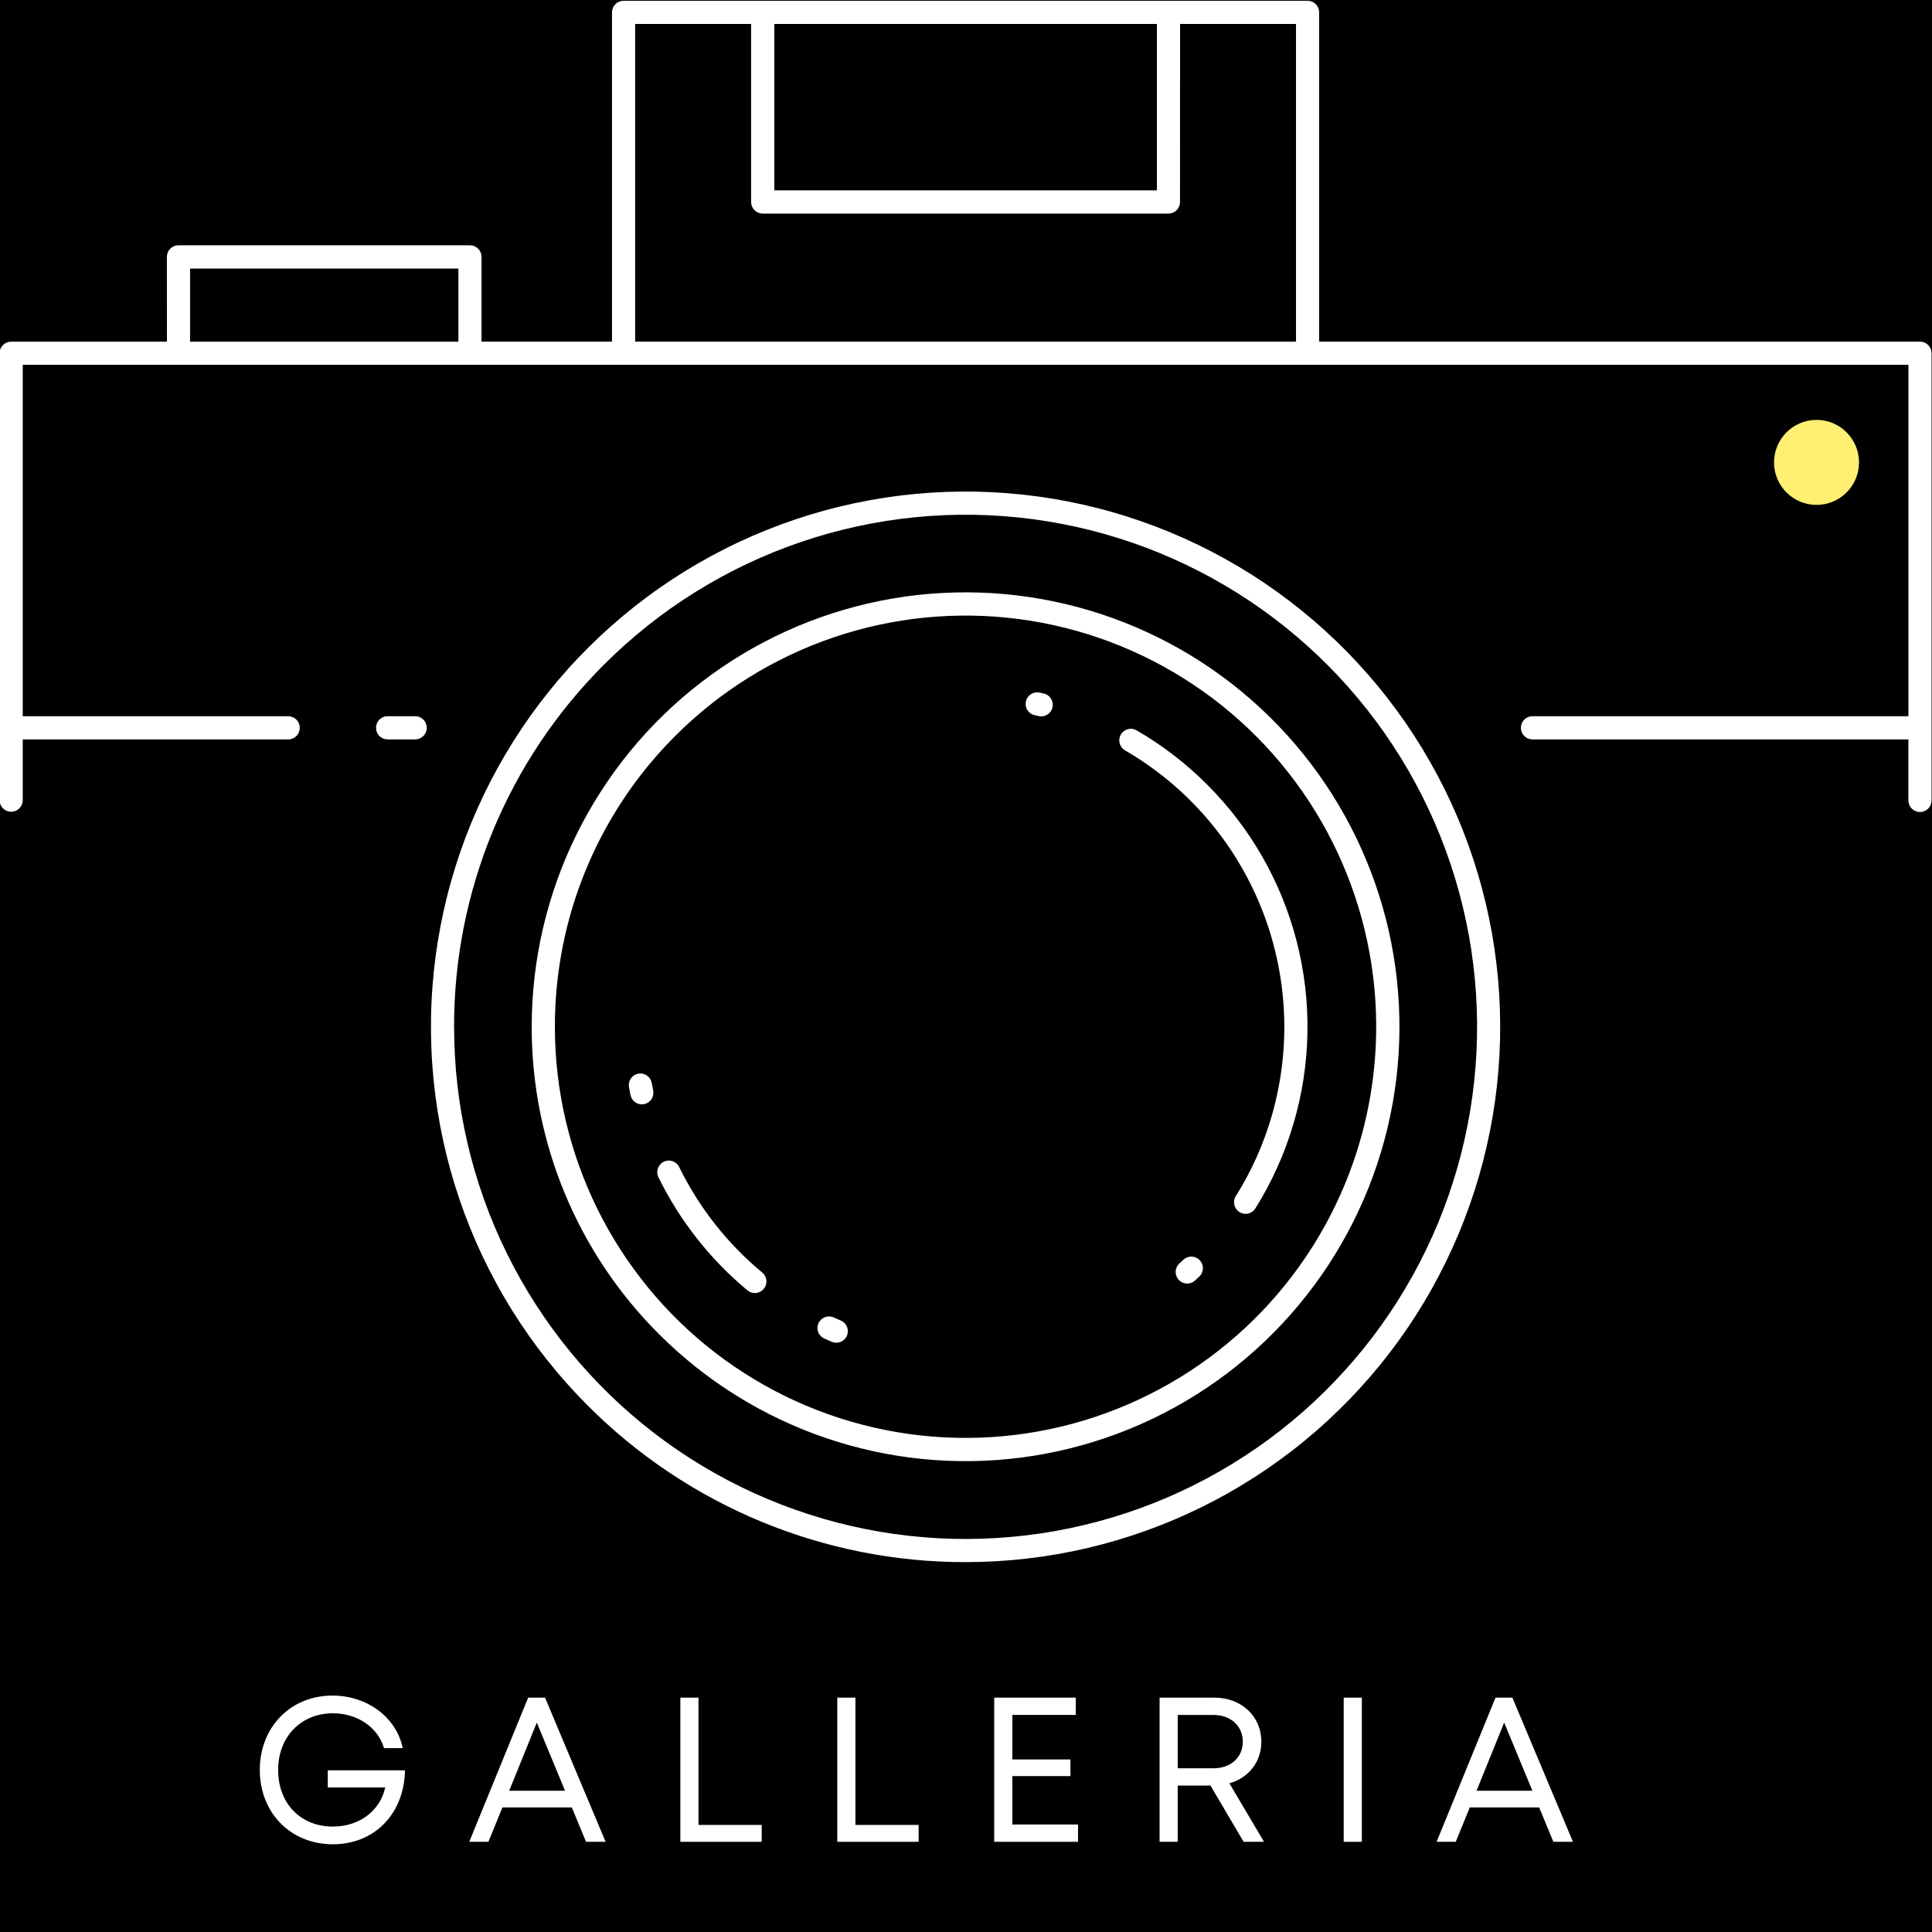
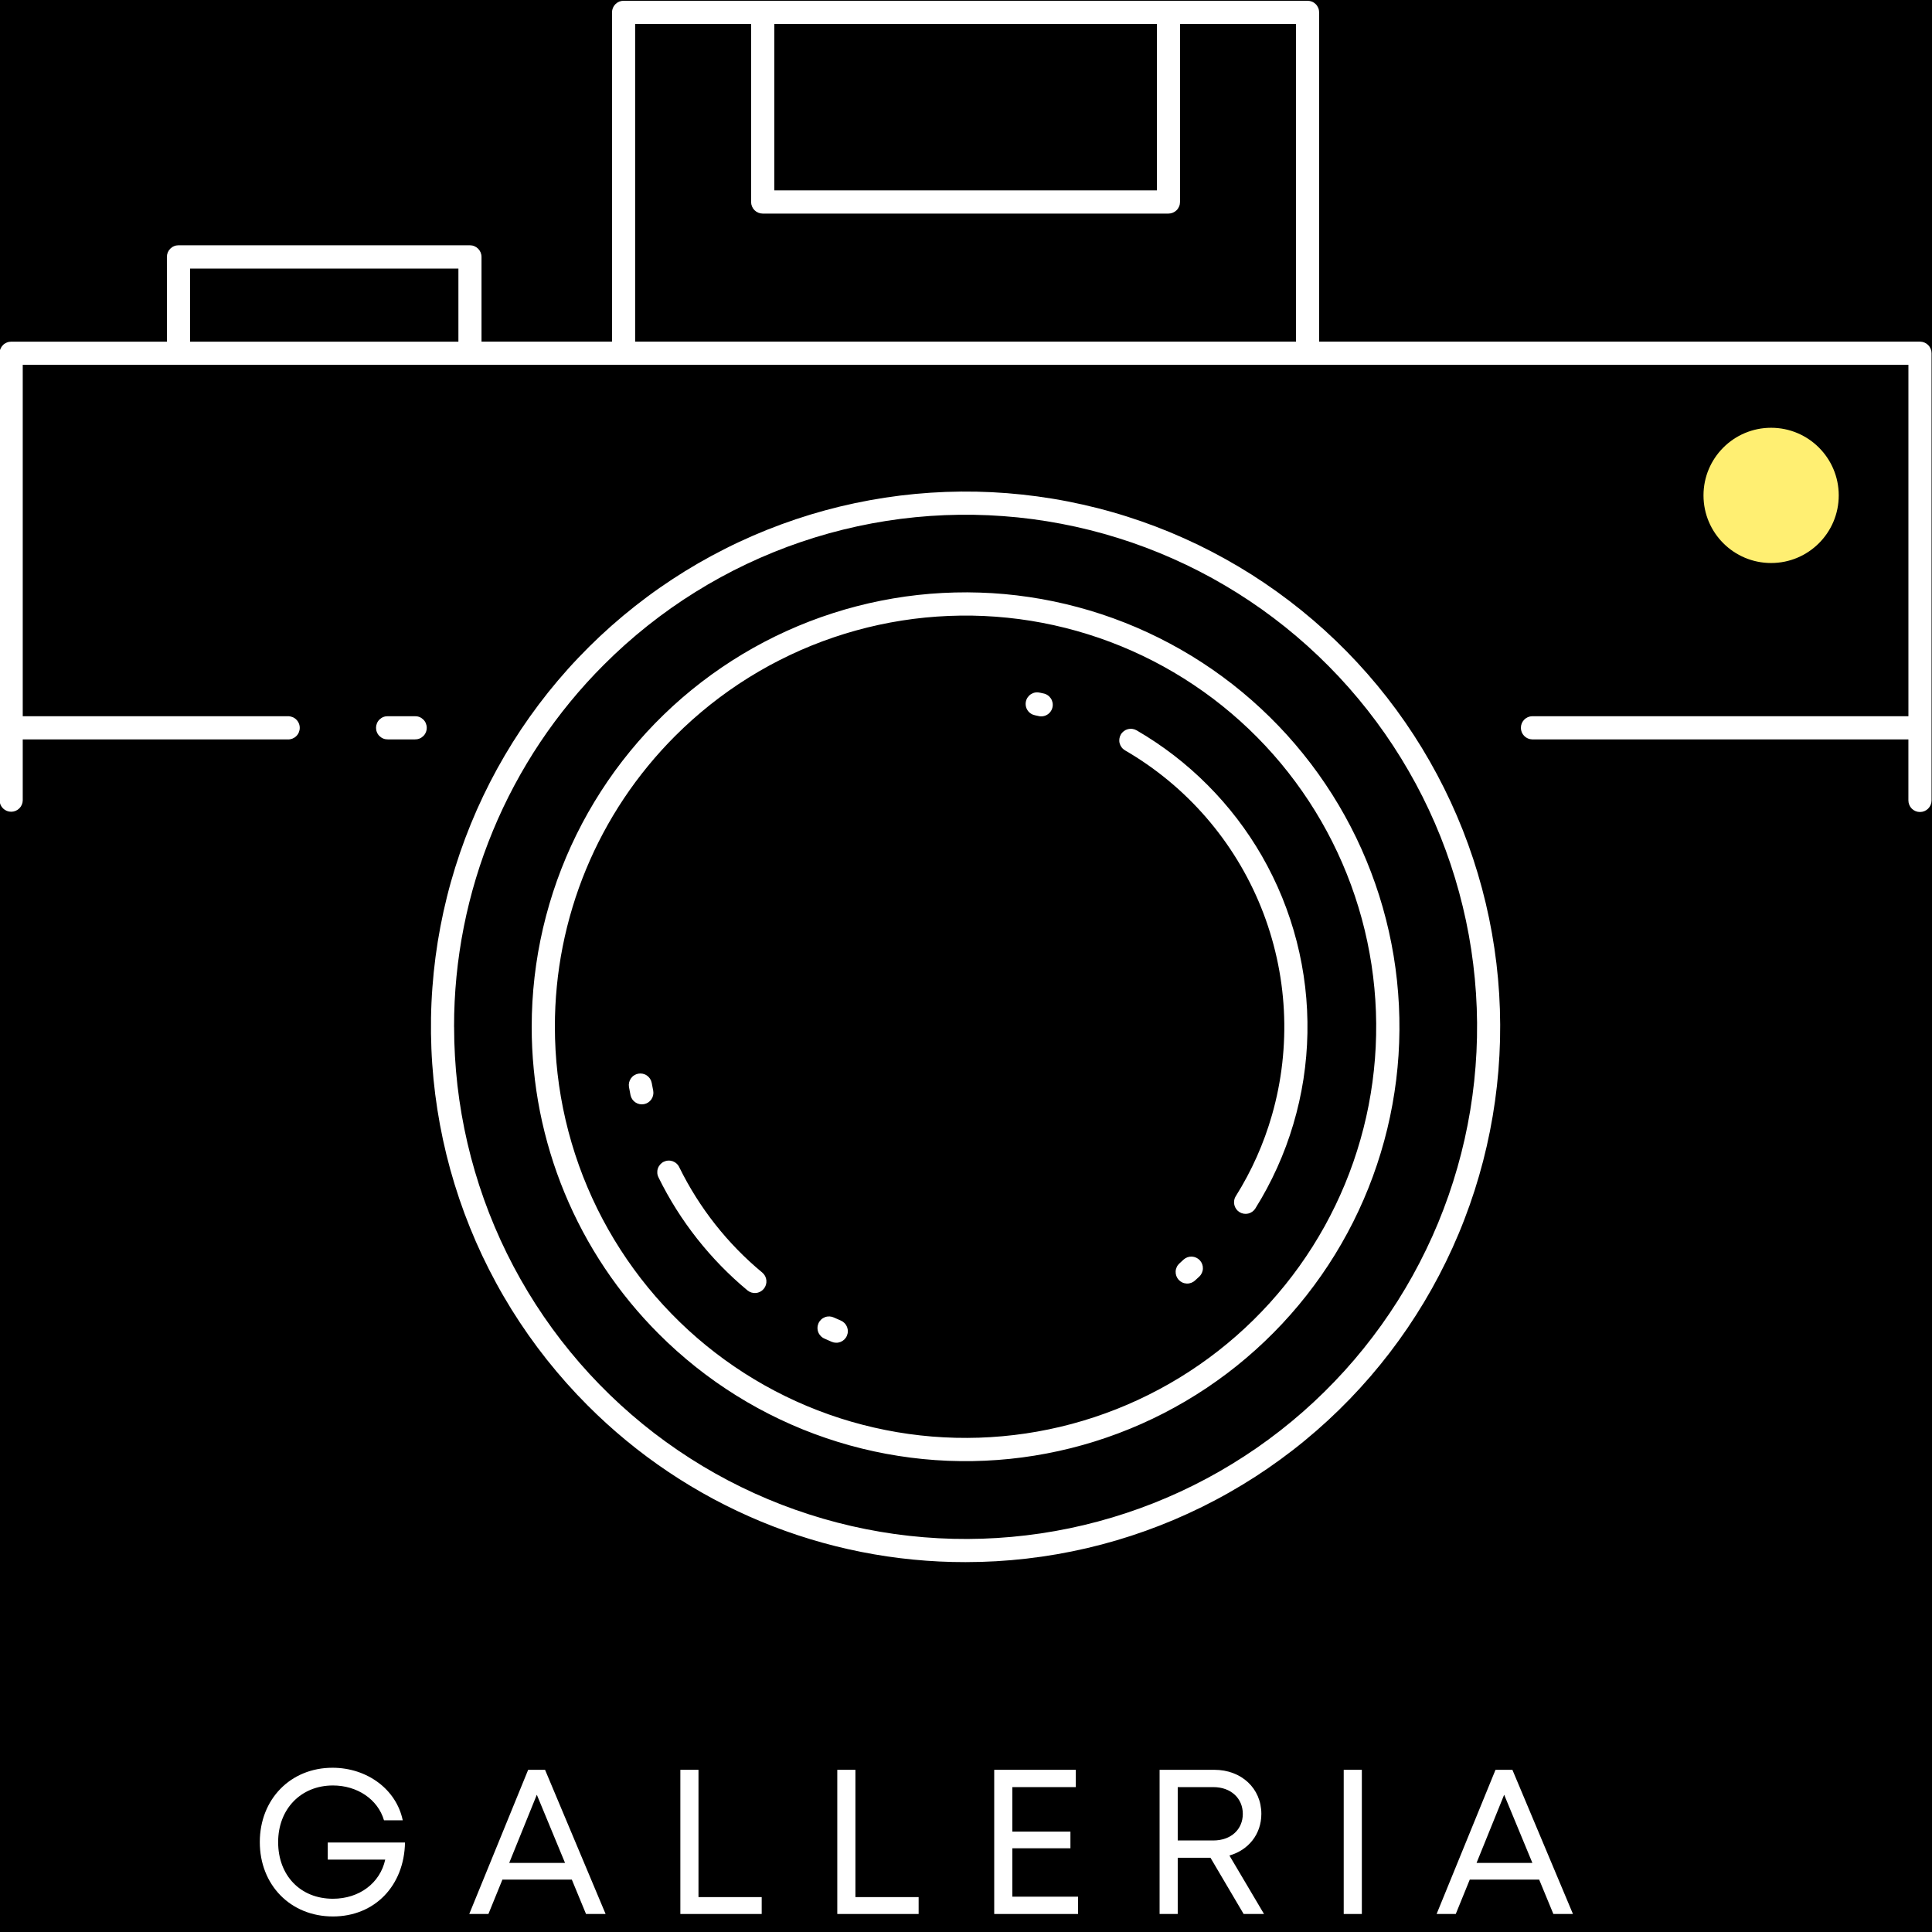
<svg xmlns="http://www.w3.org/2000/svg" width="375" viewBox="0 0 375 375" height="375" version="1.0">
  <path fill="#FFF" d="M-37.5 -37.5H412.5V412.5H-37.5z" />
  <path fill="#FFF" d="M-37.5 -37.5H412.5V412.5H-37.5z" />
  <path d="M-37.5 -37.5H412.5V412.5H-37.5z" />
-   <path fill="#FFEF72" d="M 352.586 81.5 C 348.031 81.5 344.336 85.195 344.336 89.75 C 344.336 94.309 348.031 98 352.586 98 C 357.145 98 360.836 94.309 360.836 89.75 C 360.836 85.195 357.145 81.5 352.586 81.5" />
+   <path fill="#FFEF72" d="M 343.773 83.031 C 336.523 83.031 330.648 88.91 330.648 96.156 C 330.648 103.406 336.523 109.281 343.773 109.281 C 351.02 109.281 356.898 103.406 356.898 96.156 C 356.898 88.91 351.02 83.031 343.773 83.031" />
  <path fill="#FFF" d="M 114.035 272.77 C 112.633 271.367 111.273 269.926 109.953 268.441 C 108.637 266.961 107.363 265.445 106.129 263.891 C 104.898 262.336 103.711 260.75 102.57 259.125 C 101.43 257.504 100.336 255.852 99.289 254.168 C 98.246 252.48 97.246 250.77 96.301 249.027 C 95.352 247.285 94.453 245.516 93.605 243.723 C 92.758 241.93 91.965 240.113 91.223 238.273 C 90.477 236.434 89.789 234.578 89.152 232.699 C 88.516 230.82 87.934 228.922 87.402 227.012 C 86.875 225.098 86.402 223.176 85.984 221.234 C 85.566 219.297 85.203 217.348 84.898 215.387 C 84.59 213.426 84.34 211.461 84.145 209.484 C 83.953 207.512 83.812 205.531 83.734 203.551 C 83.652 201.566 83.629 199.586 83.66 197.602 C 83.691 195.617 83.781 193.637 83.93 191.656 C 84.074 189.68 84.277 187.707 84.535 185.738 C 84.793 183.773 85.109 181.816 85.48 179.867 C 85.852 177.918 86.277 175.98 86.758 174.059 C 87.238 172.133 87.777 170.223 88.367 168.328 C 88.957 166.438 89.602 164.562 90.301 162.703 C 91 160.848 91.75 159.012 92.551 157.199 C 93.355 155.387 94.211 153.598 95.113 151.832 C 96.02 150.066 96.977 148.328 97.98 146.621 C 98.984 144.91 100.039 143.23 101.137 141.582 C 102.238 139.934 103.387 138.316 104.582 136.73 C 105.773 135.148 107.012 133.598 108.293 132.086 C 109.574 130.574 110.898 129.098 112.266 127.664 C 113.633 126.227 115.039 124.828 116.484 123.473 C 117.93 122.117 119.414 120.805 120.938 119.531 C 122.457 118.262 124.016 117.035 125.605 115.855 C 127.195 114.672 128.82 113.539 130.477 112.449 C 132.133 111.359 133.82 110.32 135.535 109.328 C 137.254 108.336 138.996 107.395 140.766 106.504 C 142.535 105.609 144.328 104.77 146.148 103.98 C 147.965 103.191 149.805 102.457 151.664 101.773 C 153.523 101.09 155.402 100.461 157.297 99.883 C 159.195 99.309 161.105 98.785 163.031 98.32 C 164.957 97.855 166.895 97.445 168.844 97.09 C 170.793 96.734 172.754 96.434 174.719 96.191 C 176.684 95.949 178.656 95.762 180.633 95.633 C 182.613 95.504 184.59 95.43 186.57 95.414 C 188.555 95.398 190.535 95.438 192.512 95.535 C 194.492 95.633 196.465 95.789 198.438 96 C 200.406 96.211 202.371 96.477 204.324 96.801 C 206.281 97.121 208.223 97.504 210.156 97.938 C 212.09 98.371 214.008 98.859 215.914 99.406 C 217.82 99.949 219.707 100.551 221.578 101.203 C 223.449 101.855 225.301 102.562 227.133 103.32 C 228.961 104.082 230.77 104.891 232.555 105.754 C 234.336 106.617 236.094 107.531 237.828 108.496 C 239.559 109.457 241.262 110.473 242.938 111.531 C 244.609 112.594 246.254 113.703 247.863 114.859 C 249.473 116.016 251.051 117.215 252.59 118.461 C 254.133 119.707 255.637 120.996 257.105 122.328 C 258.574 123.66 260.004 125.035 261.395 126.449 C 262.781 127.863 264.129 129.316 265.438 130.809 C 266.742 132.297 268.008 133.824 269.227 135.391 C 270.445 136.953 271.617 138.551 272.746 140.184 C 273.871 141.812 274.953 143.477 275.984 145.168 C 277.016 146.863 278 148.586 278.934 150.336 C 279.867 152.082 280.75 153.859 281.586 155.66 C 282.418 157.461 283.195 159.281 283.926 161.125 C 284.652 162.973 285.328 164.836 285.949 166.719 C 286.57 168.605 287.137 170.504 287.652 172.422 C 288.164 174.336 288.621 176.266 289.023 178.207 C 289.426 180.152 289.773 182.102 290.062 184.066 C 290.355 186.027 290.59 187.996 290.766 189.973 C 290.945 191.949 291.066 193.93 291.129 195.91 C 291.195 197.895 291.203 199.879 291.156 201.859 C 291.105 203.844 291 205.824 290.84 207.801 C 290.676 209.777 290.457 211.75 290.184 213.715 C 289.91 215.68 289.578 217.633 289.191 219.578 C 288.805 221.523 288.363 223.457 287.867 225.379 C 287.367 227.301 286.816 229.203 286.211 231.094 C 285.605 232.98 284.945 234.852 284.23 236.703 C 283.52 238.555 282.754 240.383 281.938 242.188 C 281.117 243.996 280.25 245.777 279.328 247.535 C 278.41 249.293 277.441 251.023 276.422 252.723 C 275.402 254.426 274.336 256.098 273.223 257.738 C 272.109 259.375 270.949 260.984 269.742 262.559 C 268.535 264.133 267.285 265.672 265.992 267.172 C 264.695 268.676 263.359 270.137 261.984 271.562 C 260.605 272.988 259.188 274.375 257.73 275.719 C 256.273 277.062 254.777 278.363 253.246 279.621 C 251.715 280.883 250.148 282.094 248.547 283.262 C 246.945 284.434 245.312 285.555 243.648 286.629 C 241.984 287.703 240.289 288.73 238.562 289.707 C 236.84 290.688 235.09 291.613 233.312 292.492 C 231.535 293.367 229.734 294.195 227.91 294.969 C 226.086 295.742 224.242 296.465 222.375 297.133 C 220.512 297.801 218.625 298.414 216.727 298.977 C 214.824 299.535 212.91 300.043 210.98 300.492 C 209.051 300.941 207.109 301.336 205.156 301.676 C 203.207 302.016 201.246 302.297 199.277 302.523 C 197.309 302.75 195.336 302.922 193.355 303.035 C 191.379 303.148 189.398 303.207 187.418 303.207 C 184.02 303.211 180.625 303.047 177.242 302.715 C 173.859 302.387 170.5 301.891 167.164 301.227 C 163.832 300.566 160.535 299.742 157.285 298.754 C 154.031 297.766 150.832 296.621 147.691 295.32 C 144.551 294.016 141.48 292.562 138.484 290.957 C 135.488 289.352 132.574 287.602 129.75 285.707 C 126.926 283.816 124.199 281.789 121.574 279.625 C 118.949 277.465 116.434 275.18 114.035 272.77 Z M 127.871 258.914 C 129.008 260.051 130.176 261.156 131.375 262.227 C 132.578 263.297 133.805 264.336 135.066 265.336 C 136.324 266.336 137.613 267.301 138.926 268.227 C 140.242 269.156 141.582 270.043 142.949 270.895 C 144.312 271.742 145.703 272.555 147.113 273.324 C 148.527 274.094 149.957 274.824 151.414 275.512 C 152.867 276.199 154.34 276.848 155.828 277.453 C 157.32 278.055 158.824 278.617 160.348 279.133 C 161.871 279.652 163.406 280.125 164.957 280.555 C 166.508 280.984 168.066 281.367 169.641 281.707 C 171.211 282.047 172.793 282.344 174.379 282.59 C 175.969 282.84 177.562 283.043 179.164 283.203 C 180.766 283.359 182.367 283.473 183.973 283.539 C 185.582 283.602 187.188 283.621 188.797 283.598 C 190.402 283.57 192.012 283.496 193.613 283.379 C 195.219 283.262 196.816 283.098 198.41 282.887 C 200.004 282.676 201.594 282.422 203.172 282.117 C 204.75 281.816 206.32 281.473 207.879 281.082 C 209.441 280.688 210.988 280.254 212.523 279.773 C 214.059 279.293 215.578 278.77 217.082 278.203 C 218.586 277.637 220.074 277.027 221.547 276.375 C 223.016 275.723 224.465 275.027 225.895 274.293 C 227.328 273.555 228.734 272.781 230.121 271.965 C 231.508 271.148 232.867 270.293 234.207 269.398 C 235.543 268.504 236.852 267.57 238.137 266.602 C 239.422 265.633 240.676 264.625 241.902 263.582 C 243.129 262.543 244.324 261.465 245.488 260.355 C 246.652 259.246 247.785 258.102 248.883 256.93 C 249.98 255.754 251.047 254.547 252.078 253.312 C 253.109 252.074 254.102 250.809 255.059 249.516 C 256.016 248.223 256.938 246.906 257.82 245.559 C 258.703 244.211 259.547 242.844 260.348 241.449 C 261.152 240.055 261.918 238.637 262.641 237.199 C 263.363 235.762 264.043 234.305 264.684 232.828 C 265.324 231.348 265.922 229.855 266.473 228.344 C 267.027 226.832 267.539 225.305 268.004 223.766 C 268.473 222.223 268.895 220.672 269.273 219.105 C 269.652 217.543 269.984 215.969 270.27 214.383 C 270.559 212.801 270.801 211.207 271 209.609 C 271.195 208.012 271.348 206.41 271.453 204.805 C 271.555 203.195 271.617 201.59 271.629 199.98 C 271.641 198.367 271.609 196.762 271.531 195.152 C 271.449 193.543 271.324 191.938 271.156 190.34 C 270.984 188.738 270.77 187.145 270.508 185.555 C 270.246 183.965 269.938 182.387 269.586 180.816 C 269.234 179.246 268.836 177.684 268.395 176.137 C 267.953 174.59 267.469 173.055 266.938 171.535 C 266.41 170.016 265.836 168.512 265.219 167.023 C 264.605 165.535 263.949 164.066 263.25 162.617 C 262.551 161.168 261.809 159.738 261.027 158.332 C 260.246 156.922 259.426 155.539 258.566 154.18 C 257.703 152.82 256.805 151.484 255.871 150.176 C 254.934 148.867 253.961 147.586 252.949 146.336 C 251.941 145.082 250.895 143.859 249.816 142.664 C 248.734 141.473 247.621 140.312 246.477 139.184 C 245.328 138.055 244.152 136.957 242.941 135.895 C 241.734 134.836 240.496 133.809 239.227 132.816 C 237.961 131.828 236.664 130.875 235.344 129.957 C 234.02 129.043 232.672 128.164 231.301 127.324 C 229.93 126.488 228.531 125.688 227.113 124.93 C 225.695 124.168 224.258 123.453 222.797 122.777 C 221.34 122.098 219.863 121.465 218.367 120.875 C 216.871 120.281 215.359 119.734 213.832 119.227 C 212.305 118.723 210.766 118.262 209.211 117.848 C 207.66 117.43 206.094 117.059 204.52 116.73 C 202.945 116.402 201.363 116.121 199.773 115.887 C 198.184 115.648 196.586 115.457 194.984 115.312 C 193.383 115.168 191.777 115.07 190.172 115.02 C 188.566 114.965 186.957 114.957 185.352 115 C 183.742 115.039 182.137 115.125 180.535 115.254 C 178.934 115.387 177.336 115.562 175.742 115.785 C 174.148 116.012 172.566 116.277 170.988 116.594 C 169.41 116.906 167.844 117.266 166.285 117.672 C 164.73 118.074 163.188 118.523 161.656 119.016 C 160.125 119.508 158.609 120.043 157.109 120.621 C 155.609 121.203 154.125 121.824 152.66 122.488 C 151.195 123.152 149.75 123.859 148.328 124.605 C 146.902 125.355 145.5 126.141 144.121 126.969 C 142.742 127.797 141.387 128.664 140.059 129.57 C 138.73 130.473 137.426 131.418 136.152 132.398 C 134.875 133.379 133.629 134.395 132.41 135.445 C 131.191 136.496 130.008 137.582 128.852 138.703 C 127.695 139.82 126.574 140.973 125.484 142.156 C 124.395 143.34 123.34 144.555 122.32 145.801 C 121.297 147.047 120.316 148.316 119.367 149.617 C 118.422 150.922 117.512 152.246 116.641 153.602 C 115.77 154.953 114.938 156.332 114.145 157.73 C 113.352 159.133 112.598 160.555 111.887 162 C 111.176 163.441 110.508 164.906 109.879 166.387 C 109.254 167.871 108.668 169.371 108.125 170.887 C 107.586 172.402 107.086 173.934 106.633 175.477 C 106.18 177.02 105.77 178.578 105.402 180.145 C 105.039 181.715 104.719 183.289 104.441 184.875 C 104.168 186.465 103.938 188.055 103.754 189.656 C 103.57 191.254 103.434 192.859 103.34 194.465 C 103.25 196.074 103.203 197.684 103.203 199.293 C 103.199 202.055 103.332 204.809 103.602 207.559 C 103.867 210.309 104.27 213.035 104.805 215.746 C 105.344 218.453 106.012 221.129 106.812 223.773 C 107.609 226.418 108.539 229.016 109.594 231.566 C 110.648 234.117 111.828 236.613 113.129 239.047 C 114.43 241.484 115.848 243.848 117.383 246.145 C 118.918 248.438 120.559 250.652 122.312 252.785 C 124.062 254.922 125.918 256.961 127.871 258.914 Z M 107.703 199.293 C 107.703 200.816 107.746 202.34 107.832 203.859 C 107.918 205.383 108.051 206.898 108.223 208.414 C 108.398 209.926 108.613 211.434 108.875 212.938 C 109.137 214.438 109.438 215.93 109.785 217.414 C 110.129 218.898 110.52 220.371 110.949 221.832 C 111.379 223.293 111.848 224.742 112.363 226.18 C 112.875 227.613 113.426 229.031 114.023 230.434 C 114.617 231.836 115.25 233.223 115.922 234.59 C 116.594 235.957 117.309 237.301 118.059 238.629 C 118.809 239.953 119.594 241.258 120.422 242.539 C 121.246 243.82 122.105 245.074 123.004 246.305 C 123.898 247.539 124.828 248.742 125.797 249.922 C 126.762 251.098 127.758 252.246 128.789 253.367 C 129.824 254.488 130.887 255.578 131.98 256.641 C 133.07 257.699 134.195 258.727 135.348 259.723 C 136.5 260.719 137.68 261.68 138.887 262.605 C 140.094 263.535 141.328 264.426 142.586 265.281 C 143.844 266.141 145.129 266.961 146.434 267.742 C 147.738 268.527 149.066 269.273 150.414 269.98 C 151.762 270.688 153.129 271.355 154.516 271.984 C 155.902 272.613 157.305 273.203 158.727 273.75 C 160.145 274.297 161.578 274.805 163.027 275.273 C 164.477 275.738 165.938 276.164 167.414 276.543 C 168.887 276.926 170.367 277.266 171.863 277.562 C 173.355 277.863 174.855 278.117 176.363 278.328 C 177.867 278.539 179.383 278.707 180.898 278.832 C 182.414 278.953 183.934 279.035 185.457 279.074 C 186.977 279.109 188.5 279.105 190.02 279.055 C 191.543 279.004 193.059 278.91 194.574 278.773 C 196.09 278.637 197.602 278.457 199.109 278.234 C 200.613 278.012 202.109 277.742 203.602 277.434 C 205.09 277.125 206.57 276.773 208.043 276.379 C 209.512 275.984 210.969 275.547 212.414 275.07 C 213.859 274.59 215.289 274.07 216.707 273.512 C 218.121 272.953 219.52 272.352 220.902 271.711 C 222.281 271.07 223.645 270.391 224.984 269.672 C 226.328 268.957 227.648 268.199 228.949 267.406 C 230.246 266.609 231.523 265.781 232.773 264.914 C 234.027 264.047 235.25 263.145 236.449 262.207 C 237.652 261.27 238.824 260.297 239.969 259.293 C 241.113 258.289 242.227 257.25 243.312 256.184 C 244.395 255.113 245.449 254.016 246.473 252.887 C 247.492 251.758 248.484 250.598 249.438 249.414 C 250.395 248.227 251.316 247.016 252.203 245.777 C 253.09 244.535 253.941 243.273 254.754 241.988 C 255.566 240.699 256.344 239.391 257.086 238.059 C 257.824 236.727 258.523 235.371 259.188 234 C 259.848 232.629 260.469 231.238 261.055 229.832 C 261.637 228.422 262.176 227 262.68 225.559 C 263.18 224.121 263.637 222.668 264.055 221.203 C 264.473 219.738 264.852 218.262 265.184 216.777 C 265.516 215.289 265.809 213.793 266.055 212.289 C 266.305 210.785 266.508 209.277 266.668 207.762 C 266.832 206.246 266.949 204.727 267.023 203.207 C 267.098 201.684 267.129 200.16 267.117 198.637 C 267.105 197.113 267.051 195.59 266.949 194.07 C 266.852 192.551 266.707 191.035 266.52 189.52 C 266.336 188.008 266.105 186.504 265.832 185.004 C 265.559 183.504 265.246 182.016 264.887 180.531 C 264.531 179.051 264.129 177.582 263.688 176.125 C 263.246 174.664 262.762 173.219 262.238 171.789 C 261.715 170.359 261.148 168.945 260.543 167.547 C 259.938 166.148 259.293 164.77 258.609 163.406 C 257.926 162.047 257.203 160.707 256.441 159.387 C 255.68 158.066 254.883 156.77 254.047 155.496 C 253.211 154.223 252.34 152.973 251.434 151.75 C 250.527 150.523 249.586 149.328 248.613 148.156 C 247.637 146.988 246.629 145.848 245.59 144.734 C 244.547 143.621 243.477 142.539 242.375 141.488 C 241.273 140.438 240.141 139.422 238.98 138.434 C 237.82 137.449 236.633 136.496 235.418 135.578 C 234.199 134.66 232.961 133.781 231.695 132.934 C 230.43 132.086 229.141 131.277 227.828 130.504 C 226.516 129.73 225.184 128.996 223.832 128.301 C 222.477 127.605 221.105 126.949 219.711 126.328 C 218.32 125.711 216.914 125.137 215.488 124.598 C 214.066 124.062 212.625 123.566 211.172 123.113 C 209.719 122.656 208.254 122.246 206.777 121.875 C 205.305 121.504 203.816 121.176 202.32 120.891 C 200.828 120.605 199.324 120.363 197.816 120.164 C 196.305 119.969 194.793 119.812 193.273 119.699 C 191.758 119.586 190.238 119.52 188.715 119.492 C 187.195 119.469 185.672 119.488 184.152 119.551 C 182.633 119.613 181.113 119.719 179.598 119.867 C 178.086 120.016 176.574 120.211 175.07 120.445 C 173.566 120.68 172.07 120.961 170.586 121.281 C 169.098 121.602 167.617 121.969 166.152 122.375 C 164.684 122.781 163.23 123.227 161.789 123.719 C 160.348 124.207 158.922 124.738 157.512 125.309 C 156.102 125.883 154.707 126.492 153.332 127.145 C 151.957 127.797 150.598 128.488 149.262 129.215 C 147.926 129.945 146.613 130.711 145.32 131.516 C 144.027 132.32 142.758 133.164 141.516 134.039 C 140.27 134.918 139.051 135.832 137.859 136.777 C 136.668 137.727 135.504 138.707 134.367 139.719 C 133.23 140.734 132.125 141.781 131.047 142.855 C 129.199 144.703 127.445 146.637 125.789 148.656 C 124.129 150.676 122.574 152.77 121.121 154.945 C 119.672 157.117 118.328 159.355 117.098 161.66 C 115.863 163.965 114.75 166.328 113.75 168.742 C 112.75 171.156 111.871 173.617 111.117 176.117 C 110.359 178.621 109.727 181.152 109.219 183.719 C 108.711 186.281 108.328 188.867 108.078 191.469 C 107.824 194.07 107.699 196.676 107.703 199.293 Z M 243.664 234.559 C 245.254 232.016 246.664 229.379 247.898 226.645 C 249.133 223.91 250.176 221.105 251.027 218.23 C 251.883 215.355 252.539 212.434 253 209.469 C 253.457 206.504 253.715 203.523 253.77 200.523 C 253.824 197.523 253.68 194.535 253.332 191.555 C 252.98 188.578 252.434 185.633 251.688 182.73 C 250.941 179.824 250 176.984 248.871 174.203 C 247.738 171.426 246.426 168.738 244.93 166.137 C 242.012 161.078 238.492 156.484 234.371 152.352 C 230.25 148.219 225.664 144.688 220.617 141.758 C 220.359 141.609 220.082 141.516 219.789 141.477 C 219.492 141.434 219.203 141.453 218.914 141.531 C 218.629 141.605 218.367 141.734 218.129 141.918 C 217.895 142.098 217.699 142.316 217.551 142.574 C 217.402 142.832 217.309 143.109 217.27 143.402 C 217.23 143.699 217.246 143.988 217.324 144.277 C 217.402 144.566 217.531 144.828 217.711 145.062 C 217.891 145.301 218.109 145.492 218.367 145.645 C 219.848 146.5 221.289 147.422 222.695 148.398 C 224.102 149.379 225.461 150.414 226.781 151.504 C 228.102 152.594 229.375 153.738 230.598 154.938 C 231.824 156.133 232.996 157.379 234.117 158.672 C 235.238 159.969 236.305 161.305 237.316 162.688 C 238.328 164.07 239.277 165.492 240.172 166.957 C 241.066 168.418 241.895 169.914 242.664 171.445 C 243.434 172.973 244.141 174.535 244.781 176.125 C 245.422 177.711 245.996 179.324 246.5 180.961 C 247.008 182.598 247.445 184.254 247.816 185.926 C 248.188 187.598 248.488 189.285 248.719 190.98 C 248.949 192.68 249.109 194.383 249.199 196.098 C 249.289 197.809 249.309 199.52 249.254 201.23 C 249.203 202.945 249.078 204.652 248.887 206.355 C 248.695 208.059 248.43 209.75 248.098 211.43 C 247.766 213.109 247.363 214.773 246.891 216.422 C 245.293 222.004 242.953 227.25 239.871 232.168 C 239.711 232.418 239.605 232.691 239.559 232.984 C 239.508 233.281 239.516 233.57 239.582 233.863 C 239.648 234.152 239.766 234.418 239.938 234.664 C 240.109 234.906 240.32 235.105 240.574 235.266 C 240.824 235.422 241.098 235.527 241.391 235.578 C 241.684 235.629 241.977 235.621 242.266 235.555 C 242.555 235.488 242.824 235.367 243.066 235.195 C 243.309 235.023 243.508 234.812 243.668 234.559 Z M 231.98 248.52 L 232.785 247.777 C 233 247.578 233.164 247.34 233.285 247.07 C 233.406 246.801 233.473 246.52 233.48 246.227 C 233.492 245.93 233.445 245.645 233.344 245.371 C 233.242 245.094 233.09 244.848 232.891 244.629 C 232.691 244.414 232.457 244.242 232.191 244.117 C 231.926 243.992 231.645 243.922 231.352 243.906 C 231.059 243.891 230.77 243.934 230.492 244.031 C 230.215 244.129 229.969 244.277 229.746 244.473 L 228.941 245.215 C 228.719 245.414 228.539 245.648 228.41 245.922 C 228.281 246.191 228.207 246.48 228.191 246.781 C 228.18 247.082 228.223 247.371 228.324 247.656 C 228.426 247.938 228.578 248.191 228.781 248.414 C 228.984 248.633 229.227 248.809 229.496 248.934 C 229.77 249.059 230.059 249.125 230.359 249.137 C 230.66 249.148 230.949 249.098 231.23 248.992 C 231.512 248.883 231.762 248.727 231.98 248.52 Z M 160.051 259.832 L 161.426 260.441 C 161.699 260.559 161.984 260.621 162.281 260.625 C 162.578 260.633 162.863 260.582 163.141 260.473 C 163.418 260.363 163.664 260.207 163.879 260 C 164.09 259.793 164.258 259.555 164.375 259.281 C 164.496 259.008 164.559 258.723 164.562 258.426 C 164.57 258.129 164.516 257.84 164.41 257.562 C 164.301 257.285 164.141 257.039 163.938 256.828 C 163.73 256.613 163.492 256.445 163.219 256.328 L 161.875 255.734 C 161.602 255.605 161.316 255.535 161.016 255.52 C 160.715 255.508 160.422 255.551 160.137 255.656 C 159.855 255.762 159.602 255.918 159.383 256.125 C 159.164 256.332 158.992 256.57 158.867 256.848 C 158.746 257.125 158.68 257.414 158.676 257.715 C 158.668 258.016 158.719 258.309 158.832 258.59 C 158.941 258.871 159.105 259.117 159.316 259.332 C 159.527 259.551 159.773 259.715 160.051 259.832 Z M 122.082 210.973 L 122.387 212.586 C 122.449 212.871 122.562 213.137 122.73 213.379 C 122.895 213.621 123.102 213.824 123.348 213.984 C 123.59 214.145 123.859 214.254 124.145 214.312 C 124.434 214.367 124.723 214.367 125.012 214.312 C 125.301 214.258 125.566 214.148 125.812 213.988 C 126.059 213.824 126.262 213.625 126.43 213.383 C 126.598 213.141 126.711 212.875 126.773 212.59 C 126.836 212.301 126.844 212.012 126.793 211.723 L 126.492 210.164 C 126.434 209.875 126.324 209.609 126.16 209.363 C 125.996 209.117 125.793 208.914 125.551 208.75 C 125.309 208.582 125.043 208.473 124.754 208.41 C 124.469 208.352 124.18 208.348 123.891 208.398 C 123.602 208.453 123.332 208.559 123.086 208.719 C 122.836 208.875 122.629 209.074 122.461 209.316 C 122.293 209.559 122.176 209.82 122.109 210.109 C 122.043 210.395 122.035 210.684 122.082 210.973 Z M 127.84 228.582 C 129.914 232.797 132.406 236.746 135.312 240.434 C 138.223 244.121 141.48 247.469 145.09 250.469 C 145.32 250.656 145.578 250.797 145.863 250.883 C 146.148 250.969 146.438 250.996 146.734 250.969 C 147.031 250.941 147.309 250.855 147.57 250.715 C 147.836 250.574 148.059 250.391 148.25 250.16 C 148.438 249.93 148.578 249.672 148.664 249.391 C 148.75 249.105 148.781 248.812 148.754 248.516 C 148.727 248.223 148.641 247.941 148.504 247.676 C 148.363 247.414 148.18 247.188 147.949 246.996 C 144.578 244.203 141.539 241.086 138.824 237.645 C 136.113 234.203 133.793 230.52 131.859 226.586 C 131.734 226.309 131.559 226.066 131.336 225.863 C 131.113 225.656 130.859 225.504 130.574 225.398 C 130.285 225.297 129.992 225.254 129.688 225.273 C 129.387 225.289 129.098 225.367 128.824 225.5 C 128.555 225.633 128.32 225.816 128.121 226.047 C 127.922 226.277 127.777 226.535 127.684 226.824 C 127.59 227.113 127.559 227.41 127.582 227.715 C 127.609 228.016 127.695 228.301 127.84 228.57 Z M 75.297 143.516 C 74.992 143.523 74.699 143.473 74.418 143.363 C 74.137 143.254 73.887 143.09 73.668 142.879 C 73.449 142.668 73.281 142.422 73.164 142.141 C 73.047 141.863 72.988 141.57 72.988 141.266 C 72.988 140.961 73.047 140.672 73.164 140.391 C 73.281 140.109 73.449 139.863 73.668 139.652 C 73.887 139.441 74.137 139.277 74.418 139.168 C 74.699 139.059 74.992 139.008 75.297 139.016 L 80.523 139.016 C 80.828 139.008 81.121 139.059 81.402 139.168 C 81.684 139.277 81.934 139.441 82.152 139.652 C 82.371 139.863 82.539 140.109 82.656 140.391 C 82.773 140.672 82.832 140.961 82.832 141.266 C 82.832 141.57 82.773 141.863 82.656 142.141 C 82.539 142.422 82.371 142.668 82.152 142.879 C 81.934 143.09 81.684 143.254 81.402 143.363 C 81.121 143.473 80.828 143.523 80.523 143.516 Z M 150.293 4.652 L 150.293 36.949 L 224.551 36.949 L 224.551 4.652 Z M 229.051 4.652 L 251.555 4.652 L 251.555 66.305 L 123.281 66.305 L 123.281 4.652 L 145.789 4.652 L 145.789 39.203 C 145.789 39.504 145.848 39.789 145.961 40.066 C 146.074 40.34 146.238 40.586 146.449 40.797 C 146.66 41.008 146.902 41.172 147.18 41.285 C 147.453 41.398 147.742 41.457 148.039 41.457 L 226.793 41.457 C 227.09 41.457 227.375 41.398 227.652 41.285 C 227.926 41.172 228.172 41.008 228.383 40.797 C 228.594 40.586 228.754 40.344 228.867 40.066 C 228.984 39.789 229.039 39.504 229.039 39.203 Z M 202.531 134.598 L 201.871 134.453 C 201.574 134.379 201.281 134.363 200.98 134.41 C 200.68 134.453 200.402 134.559 200.145 134.715 C 199.887 134.875 199.672 135.078 199.496 135.324 C 199.32 135.57 199.195 135.84 199.133 136.137 C 199.066 136.434 199.059 136.73 199.113 137.027 C 199.164 137.324 199.273 137.602 199.441 137.855 C 199.605 138.109 199.812 138.32 200.066 138.488 C 200.316 138.66 200.59 138.773 200.887 138.832 L 201.547 138.977 C 201.84 139.055 202.137 139.066 202.438 139.02 C 202.734 138.977 203.012 138.875 203.27 138.715 C 203.531 138.555 203.746 138.355 203.922 138.105 C 204.098 137.859 204.219 137.59 204.285 137.293 C 204.352 137 204.359 136.703 204.305 136.402 C 204.25 136.105 204.141 135.828 203.977 135.574 C 203.809 135.32 203.602 135.109 203.352 134.941 C 203.102 134.77 202.828 134.656 202.531 134.598 Z M 88.977 66.32 L 88.977 52.125 L 36.891 52.125 L 36.891 66.32 Z M 32.402 66.32 L 2.164 66.32 C 1.867 66.32 1.578 66.375 1.305 66.492 C 1.031 66.605 0.785 66.766 0.574 66.98 C 0.363 67.191 0.203 67.434 0.09 67.707 C -0.027 67.984 -0.082 68.273 -0.082 68.57 L -0.082 155.367 C -0.074 155.66 -0.012 155.941 0.105 156.211 C 0.223 156.48 0.387 156.715 0.598 156.922 C 0.809 157.125 1.047 157.281 1.32 157.395 C 1.59 157.504 1.871 157.559 2.164 157.559 C 2.457 157.559 2.742 157.504 3.012 157.395 C 3.285 157.281 3.523 157.125 3.734 156.922 C 3.945 156.715 4.109 156.48 4.227 156.211 C 4.344 155.941 4.406 155.66 4.414 155.367 L 4.414 143.523 L 55.871 143.523 C 56.176 143.531 56.469 143.48 56.75 143.371 C 57.035 143.258 57.285 143.098 57.5 142.887 C 57.719 142.676 57.887 142.43 58.004 142.148 C 58.121 141.867 58.18 141.578 58.18 141.273 C 58.18 140.969 58.121 140.676 58.004 140.398 C 57.887 140.117 57.719 139.871 57.5 139.66 C 57.285 139.445 57.035 139.285 56.75 139.176 C 56.469 139.066 56.176 139.012 55.871 139.02 L 4.414 139.02 L 4.414 70.809 L 370.422 70.809 L 370.422 139.016 L 297.391 139.016 C 297.098 139.023 296.816 139.086 296.551 139.203 C 296.281 139.32 296.043 139.484 295.84 139.695 C 295.637 139.906 295.48 140.148 295.367 140.418 C 295.258 140.691 295.203 140.973 295.203 141.266 C 295.203 141.559 295.258 141.84 295.367 142.113 C 295.48 142.387 295.637 142.625 295.84 142.836 C 296.043 143.047 296.281 143.211 296.551 143.328 C 296.816 143.445 297.098 143.508 297.391 143.516 L 370.418 143.516 L 370.418 155.359 C 370.418 155.66 370.477 155.945 370.59 156.223 C 370.703 156.496 370.863 156.742 371.074 156.953 C 371.285 157.164 371.531 157.324 371.805 157.441 C 372.082 157.555 372.367 157.609 372.664 157.609 C 372.965 157.609 373.25 157.555 373.523 157.441 C 373.801 157.324 374.043 157.164 374.254 156.953 C 374.465 156.742 374.629 156.496 374.742 156.223 C 374.855 155.945 374.914 155.66 374.914 155.359 L 374.914 68.562 C 374.914 68.266 374.855 67.977 374.742 67.703 C 374.629 67.426 374.465 67.184 374.254 66.973 C 374.043 66.762 373.801 66.598 373.523 66.484 C 373.25 66.371 372.965 66.312 372.664 66.312 L 256.043 66.312 L 256.043 2.402 C 256.043 2.102 255.988 1.816 255.871 1.539 C 255.758 1.266 255.598 1.02 255.387 0.809 C 255.176 0.598 254.934 0.434 254.656 0.32 C 254.383 0.207 254.094 0.148 253.797 0.148 L 121.035 0.148 C 120.738 0.148 120.453 0.207 120.176 0.32 C 119.902 0.434 119.66 0.598 119.449 0.809 C 119.238 1.02 119.074 1.266 118.961 1.539 C 118.848 1.816 118.789 2.102 118.789 2.402 L 118.789 66.305 L 93.461 66.305 L 93.461 49.859 C 93.461 49.562 93.402 49.273 93.289 49 C 93.176 48.723 93.012 48.48 92.801 48.27 C 92.59 48.059 92.348 47.895 92.074 47.781 C 91.797 47.664 91.512 47.609 91.211 47.609 L 34.641 47.609 C 34.344 47.609 34.055 47.664 33.781 47.781 C 33.504 47.895 33.262 48.059 33.051 48.27 C 32.84 48.48 32.68 48.723 32.562 49 C 32.449 49.273 32.395 49.562 32.395 49.859 Z M 88.141 199.309 C 88.141 201.207 88.195 203.102 88.305 204.996 C 88.41 206.895 88.574 208.781 88.789 210.668 C 89.008 212.555 89.277 214.434 89.602 216.301 C 89.926 218.172 90.305 220.031 90.734 221.879 C 91.164 223.73 91.648 225.562 92.184 227.383 C 92.719 229.203 93.305 231.008 93.945 232.797 C 94.582 234.582 95.27 236.352 96.012 238.098 C 96.75 239.848 97.539 241.57 98.379 243.273 C 99.219 244.977 100.102 246.652 101.039 248.305 C 101.973 249.957 102.953 251.578 103.98 253.176 C 105.008 254.77 106.078 256.332 107.195 257.867 C 108.312 259.402 109.473 260.902 110.676 262.367 C 111.879 263.836 113.121 265.27 114.406 266.664 C 115.691 268.059 117.016 269.418 118.375 270.738 C 119.738 272.059 121.137 273.336 122.574 274.578 C 124.008 275.816 125.477 277.016 126.98 278.172 C 128.484 279.324 130.02 280.438 131.59 281.504 C 133.156 282.57 134.754 283.594 136.379 284.57 C 138.004 285.547 139.656 286.473 141.336 287.355 C 143.016 288.234 144.719 289.066 146.445 289.852 C 148.172 290.633 149.922 291.367 151.688 292.051 C 153.457 292.734 155.246 293.367 157.051 293.945 C 158.855 294.527 160.676 295.055 162.508 295.531 C 164.344 296.008 166.191 296.43 168.051 296.801 C 169.91 297.172 171.777 297.488 173.656 297.754 C 175.535 298.016 177.418 298.223 179.305 298.379 C 181.195 298.535 183.086 298.637 184.984 298.684 C 186.879 298.73 188.773 298.723 190.668 298.66 C 192.562 298.598 194.453 298.48 196.344 298.309 C 198.23 298.141 200.113 297.914 201.988 297.637 C 203.863 297.359 205.727 297.027 207.586 296.641 C 209.441 296.254 211.285 295.816 213.113 295.324 C 214.945 294.836 216.762 294.289 218.562 293.695 C 220.363 293.102 222.145 292.453 223.906 291.758 C 225.668 291.059 227.41 290.312 229.133 289.516 C 230.852 288.715 232.547 287.871 234.219 286.977 C 235.891 286.082 237.535 285.141 239.156 284.148 C 240.773 283.16 242.359 282.125 243.922 281.047 C 245.48 279.965 247.004 278.844 248.5 277.676 C 249.996 276.508 251.453 275.297 252.879 274.047 C 254.305 272.793 255.695 271.504 257.043 270.172 C 258.395 268.84 259.707 267.473 260.98 266.066 C 262.254 264.66 263.488 263.219 264.676 261.742 C 265.867 260.262 267.016 258.754 268.121 257.211 C 269.223 255.668 270.281 254.094 271.297 252.492 C 272.312 250.887 273.277 249.258 274.199 247.598 C 275.121 245.938 275.992 244.254 276.816 242.543 C 277.645 240.836 278.418 239.105 279.145 237.352 C 279.867 235.598 280.543 233.824 281.168 232.031 C 281.793 230.238 282.363 228.43 282.883 226.605 C 283.406 224.781 283.871 222.941 284.289 221.09 C 284.703 219.238 285.066 217.375 285.375 215.504 C 285.684 213.629 285.938 211.75 286.141 209.863 C 286.34 207.977 286.488 206.086 286.582 204.188 C 286.676 202.293 286.715 200.395 286.699 198.5 C 286.684 196.602 286.613 194.703 286.488 192.809 C 286.363 190.918 286.188 189.027 285.953 187.145 C 285.723 185.258 285.438 183.383 285.098 181.516 C 284.758 179.648 284.367 177.793 283.918 175.949 C 283.473 174.102 282.977 172.273 282.426 170.457 C 281.875 168.641 281.273 166.84 280.621 165.059 C 279.969 163.277 279.266 161.516 278.512 159.773 C 277.758 158.031 276.953 156.312 276.102 154.617 C 275.25 152.922 274.348 151.254 273.398 149.609 C 272.453 147.965 271.457 146.352 270.418 144.766 C 269.379 143.176 268.293 141.621 267.164 140.098 C 266.035 138.574 264.863 137.082 263.648 135.625 C 262.434 134.168 261.18 132.746 259.883 131.359 C 258.586 129.977 257.254 128.629 255.879 127.32 C 254.508 126.012 253.098 124.742 251.652 123.516 C 250.207 122.285 248.727 121.102 247.211 119.957 C 245.699 118.812 244.156 117.715 242.578 116.66 C 241.004 115.605 239.398 114.598 237.762 113.637 C 236.129 112.672 234.469 111.758 232.781 110.891 C 231.098 110.023 229.387 109.207 227.652 108.438 C 225.922 107.668 224.168 106.949 222.395 106.281 C 220.617 105.609 218.828 104.992 217.016 104.43 C 215.207 103.863 213.383 103.348 211.543 102.887 C 209.707 102.426 207.855 102.02 205.992 101.664 C 204.129 101.309 202.258 101.008 200.379 100.758 C 198.5 100.512 196.617 100.316 194.727 100.18 C 192.836 100.039 190.941 99.953 189.047 99.922 C 187.148 99.891 185.254 99.914 183.359 99.992 C 181.469 100.07 179.578 100.199 177.691 100.387 C 175.805 100.574 173.922 100.812 172.051 101.105 C 170.18 101.402 168.316 101.746 166.461 102.148 C 164.609 102.551 162.77 103.004 160.941 103.508 C 159.113 104.016 157.305 104.574 155.508 105.184 C 153.715 105.793 151.938 106.453 150.18 107.168 C 148.422 107.879 146.688 108.641 144.973 109.453 C 143.258 110.262 141.57 111.125 139.906 112.031 C 138.242 112.941 136.605 113.895 134.996 114.898 C 133.383 115.898 131.805 116.949 130.254 118.039 C 128.703 119.133 127.188 120.27 125.703 121.449 C 124.219 122.629 122.766 123.852 121.352 125.113 C 119.938 126.379 118.559 127.68 117.219 129.023 C 114.918 131.32 112.734 133.727 110.668 136.242 C 108.602 138.758 106.664 141.367 104.855 144.07 C 103.047 146.777 101.379 149.566 99.844 152.434 C 98.309 155.305 96.918 158.246 95.676 161.25 C 94.43 164.258 93.336 167.32 92.391 170.438 C 91.449 173.551 90.66 176.707 90.027 179.898 C 89.395 183.094 88.918 186.309 88.602 189.547 C 88.285 192.789 88.129 196.035 88.133 199.293 Z M 88.141 199.309" fill-rule="evenodd" />
  <g fill="#FFF">
    <g>
      <g>
-         <path d="M 15.109 -13.871 L 15.109 -10.555 L 26.262 -10.555 C 25.266 -5.996 21.227 -2.957 16.109 -2.957 C 9.793 -2.957 5.477 -7.477 5.477 -13.953 C 5.477 -20.387 9.914 -24.945 16.109 -24.945 C 20.828 -24.945 24.824 -22.266 26.023 -18.188 L 29.66 -18.188 C 28.422 -24.184 22.746 -28.383 16.031 -28.383 C 7.875 -28.383 1.918 -22.266 1.918 -13.953 C 1.918 -5.637 7.875 0.48 16.109 0.48 C 24.184 0.48 29.941 -5.438 30.102 -13.871 Z M 15.109 -13.871" transform="translate(48.51 357.494)" />
+         <path d="M 15.109 -13.871 L 15.109 -10.555 L 26.262 -10.555 C 25.266 -5.996 21.227 -2.957 16.109 -2.957 C 9.793 -2.957 5.477 -7.477 5.477 -13.953 C 5.477 -20.387 9.914 -24.945 16.109 -24.945 C 20.828 -24.945 24.824 -22.266 26.023 -18.188 L 29.66 -18.188 C 28.422 -24.184 22.746 -28.383 16.031 -28.383 C 7.875 -28.383 1.918 -22.266 1.918 -13.953 C 1.918 -5.637 7.875 0.48 16.109 0.48 C 24.184 0.48 29.941 -5.438 30.102 -13.871 Z M 15.109 -13.871" transform="translate(48.51 371.503)" />
      </g>
    </g>
  </g>
  <g fill="#FFF">
    <g>
      <g>
-         <path d="M 23.344 0 L 27.145 0 L 15.391 -27.984 L 12.113 -27.984 L 0.68 0 L 4.398 0 L 7.117 -6.676 L 20.586 -6.676 Z M 13.793 -23.145 L 19.27 -9.914 L 8.434 -9.914 Z M 13.793 -23.145" transform="translate(90.403 357.494)" />
+         <path d="M 23.344 0 L 27.145 0 L 15.391 -27.984 L 12.113 -27.984 L 0.68 0 L 4.398 0 L 7.117 -6.676 L 20.586 -6.676 Z M 13.793 -23.145 L 19.27 -9.914 L 8.434 -9.914 Z M 13.793 -23.145" transform="translate(90.403 371.503)" />
      </g>
    </g>
  </g>
  <g fill="#FFF">
    <g>
      <g>
-         <path d="M 7.316 -3.277 L 7.316 -27.984 L 3.797 -27.984 L 3.797 0 L 19.586 0 L 19.586 -3.277 Z M 7.316 -3.277" transform="translate(128.259 357.494)" />
+         <path d="M 7.316 -3.277 L 7.316 -27.984 L 3.797 -27.984 L 3.797 0 L 19.586 0 L 19.586 -3.277 Z M 7.316 -3.277" transform="translate(128.259 371.503)" />
      </g>
    </g>
  </g>
  <g fill="#FFF">
    <g>
      <g>
-         <path d="M 7.316 -3.277 L 7.316 -27.984 L 3.797 -27.984 L 3.797 0 L 19.586 0 L 19.586 -3.277 Z M 7.316 -3.277" transform="translate(158.72 357.494)" />
+         <path d="M 7.316 -3.277 L 7.316 -27.984 L 3.797 -27.984 L 3.797 0 L 19.586 0 L 19.586 -3.277 Z M 7.316 -3.277" transform="translate(158.72 371.503)" />
      </g>
    </g>
  </g>
  <g fill="#FFF">
    <g>
      <g>
-         <path d="M 7.316 -3.359 L 7.316 -12.754 L 18.59 -12.754 L 18.59 -15.988 L 7.316 -15.988 L 7.316 -24.625 L 19.629 -24.625 L 19.629 -27.984 L 3.797 -27.984 L 3.797 0 L 20.066 0 L 20.066 -3.359 Z M 7.316 -3.359" transform="translate(189.18 357.494)" />
+         <path d="M 7.316 -3.359 L 7.316 -12.754 L 18.59 -12.754 L 18.59 -15.988 L 7.316 -15.988 L 7.316 -24.625 L 19.629 -24.625 L 19.629 -27.984 L 3.797 -27.984 L 3.797 0 L 20.066 0 L 20.066 -3.359 Z M 7.316 -3.359" transform="translate(189.18 371.503)" />
      </g>
    </g>
  </g>
  <g fill="#FFF">
    <g>
      <g>
-         <path d="M 20.109 0 L 24.066 0 L 17.348 -11.352 C 21.027 -12.391 23.547 -15.469 23.547 -19.43 C 23.547 -24.383 19.668 -27.984 14.43 -27.984 L 3.797 -27.984 L 3.797 0 L 7.316 0 L 7.316 -10.914 L 13.672 -10.914 Z M 7.316 -24.625 L 14.23 -24.625 C 17.668 -24.625 19.949 -22.426 19.949 -19.43 C 19.949 -16.43 17.668 -14.27 14.23 -14.27 L 7.316 -14.27 Z M 7.316 -24.625" transform="translate(221.28 357.494)" />
+         <path d="M 20.109 0 L 24.066 0 L 17.348 -11.352 C 21.027 -12.391 23.547 -15.469 23.547 -19.43 C 23.547 -24.383 19.668 -27.984 14.43 -27.984 L 3.797 -27.984 L 3.797 0 L 7.316 0 L 7.316 -10.914 L 13.672 -10.914 Z M 7.316 -24.625 L 14.23 -24.625 C 17.668 -24.625 19.949 -22.426 19.949 -19.43 C 19.949 -16.43 17.668 -14.27 14.23 -14.27 L 7.316 -14.27 Z M 7.316 -24.625" transform="translate(221.28 371.503)" />
      </g>
    </g>
  </g>
  <g fill="#FFF">
    <g>
      <g>
-         <path d="M 3.797 0 L 7.316 0 L 7.316 -27.984 L 3.797 -27.984 Z M 3.797 0" transform="translate(257.017 357.494)" />
+         <path d="M 3.797 0 L 7.316 0 L 7.316 -27.984 L 3.797 -27.984 Z M 3.797 0" transform="translate(257.017 371.503)" />
      </g>
    </g>
  </g>
  <g fill="#FFF">
    <g>
      <g>
-         <path d="M 23.344 0 L 27.145 0 L 15.391 -27.984 L 12.113 -27.984 L 0.68 0 L 4.398 0 L 7.117 -6.676 L 20.586 -6.676 Z M 13.793 -23.145 L 19.27 -9.914 L 8.434 -9.914 Z M 13.793 -23.145" transform="translate(278.164 357.494)" />
+         <path d="M 23.344 0 L 27.145 0 L 15.391 -27.984 L 12.113 -27.984 L 0.68 0 L 4.398 0 L 7.117 -6.676 L 20.586 -6.676 Z M 13.793 -23.145 L 19.27 -9.914 L 8.434 -9.914 Z M 13.793 -23.145" transform="translate(278.164 371.503)" />
      </g>
    </g>
  </g>
</svg>
